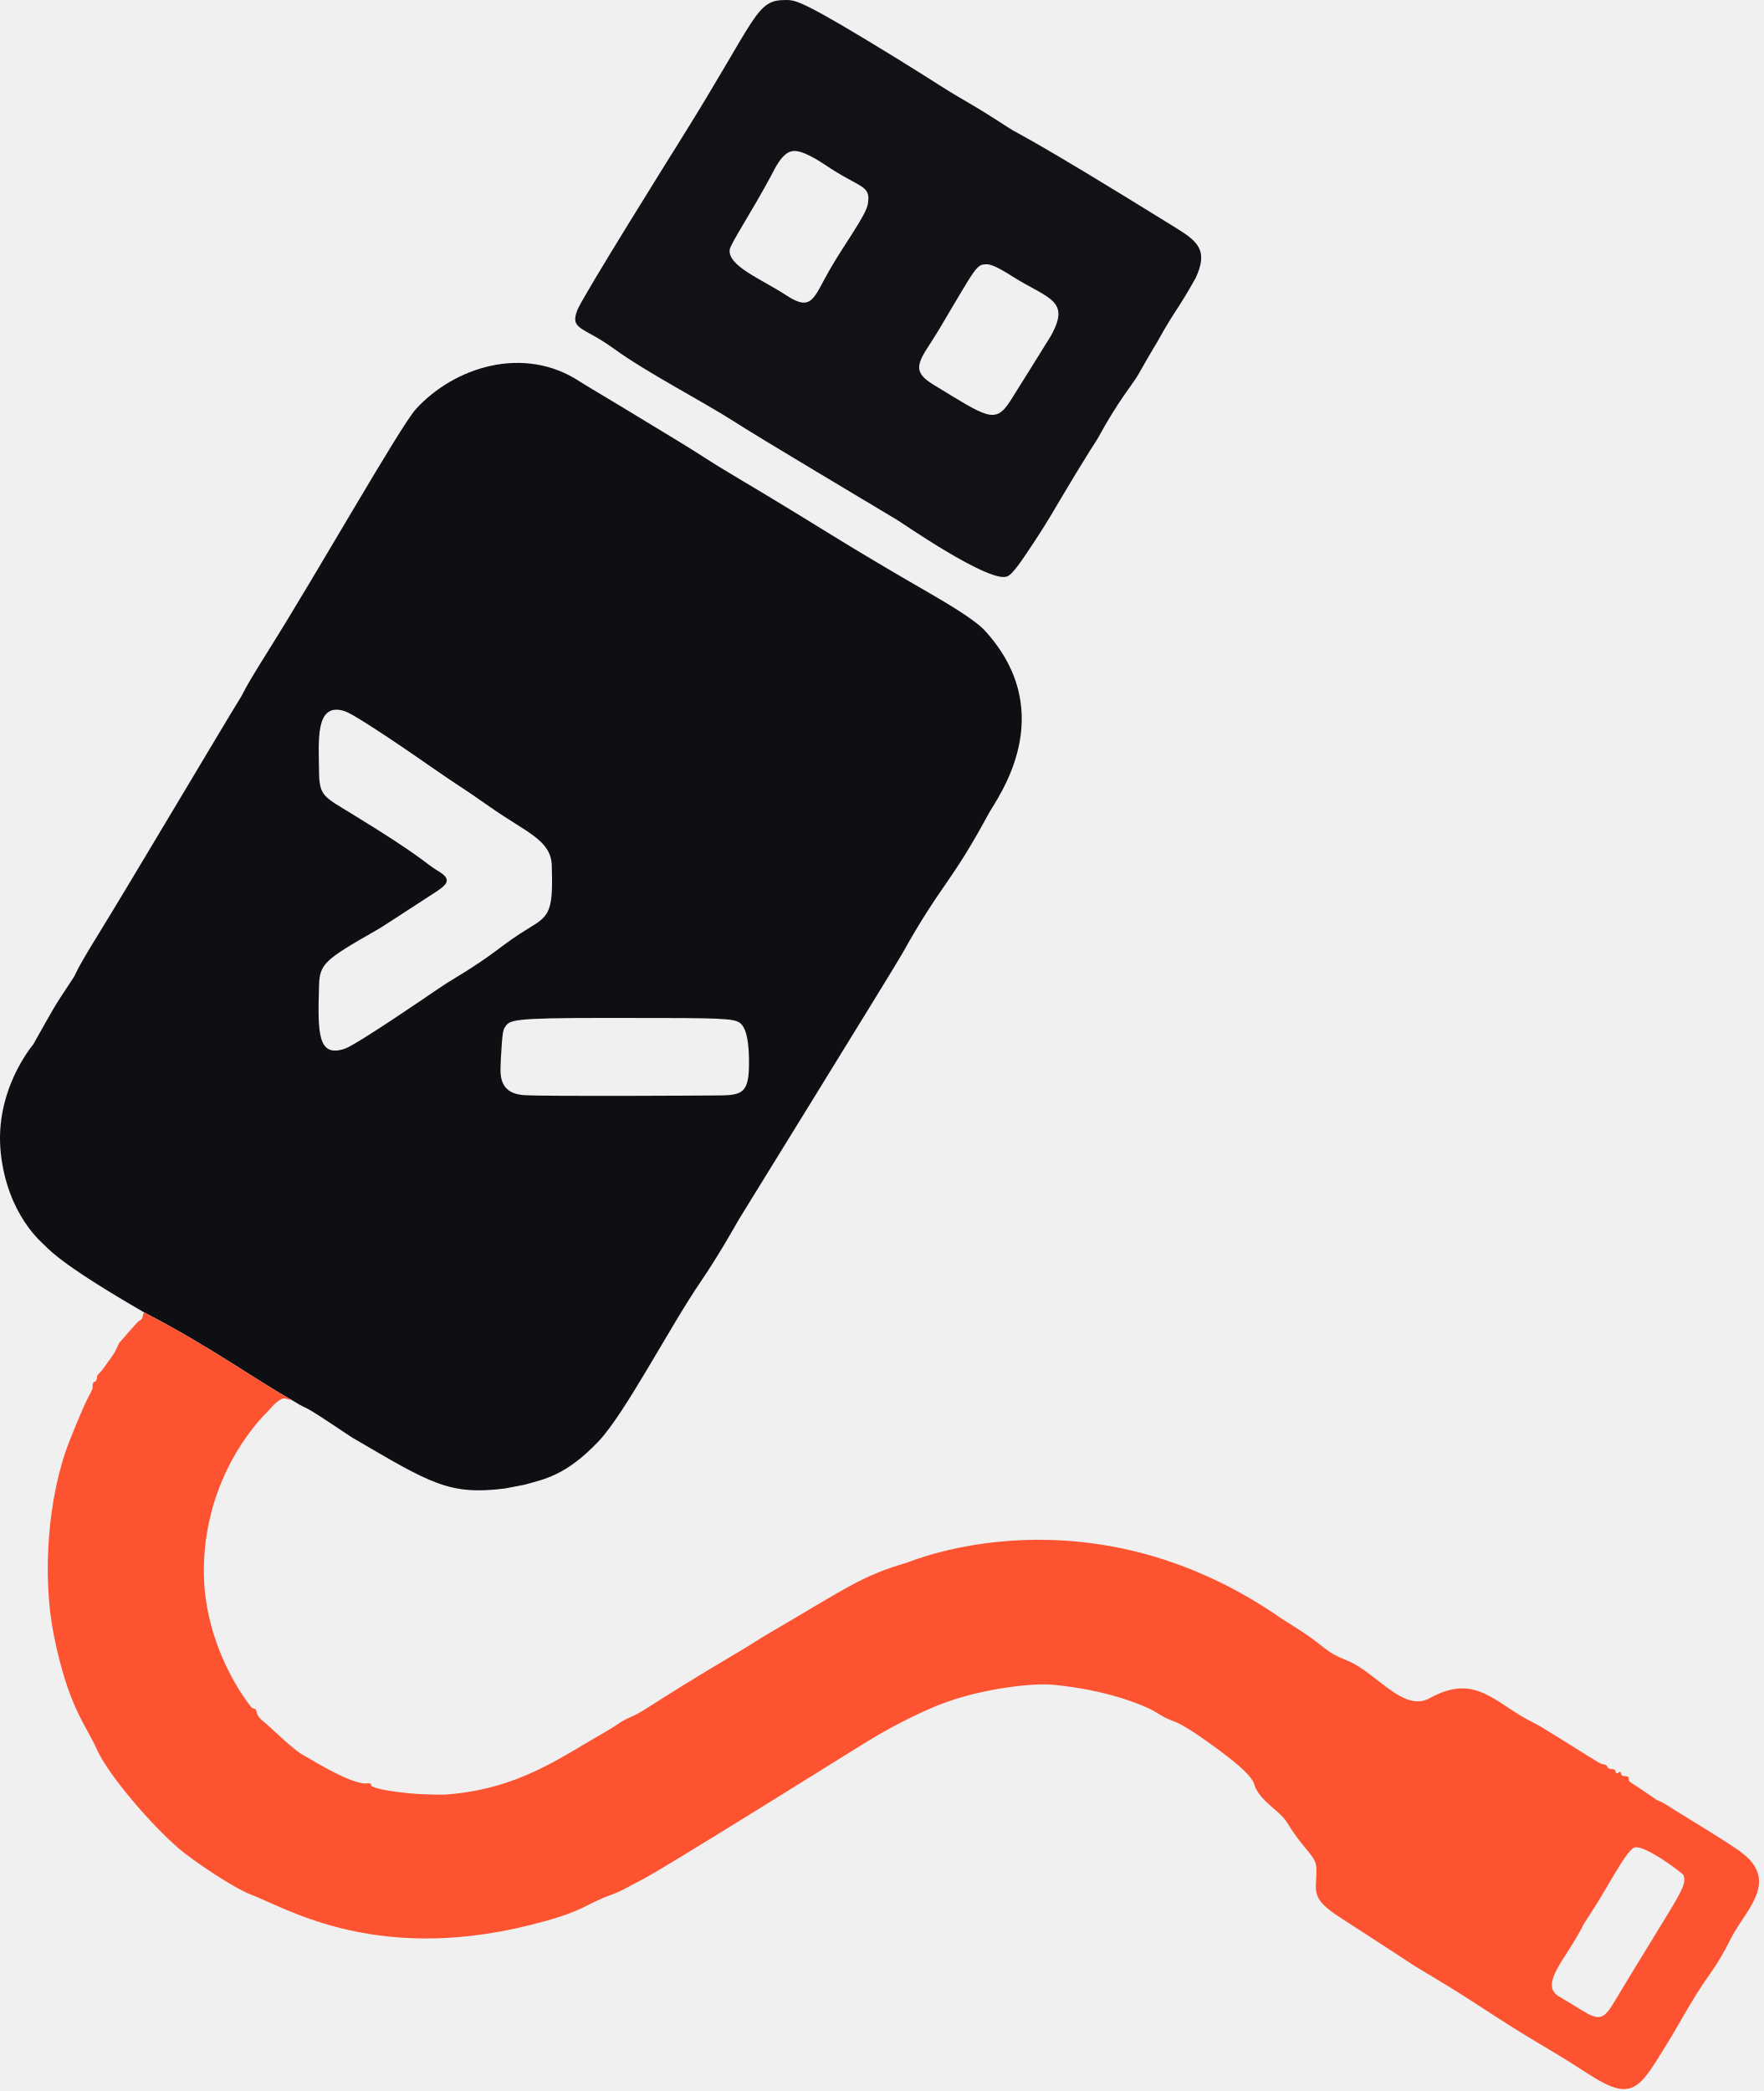
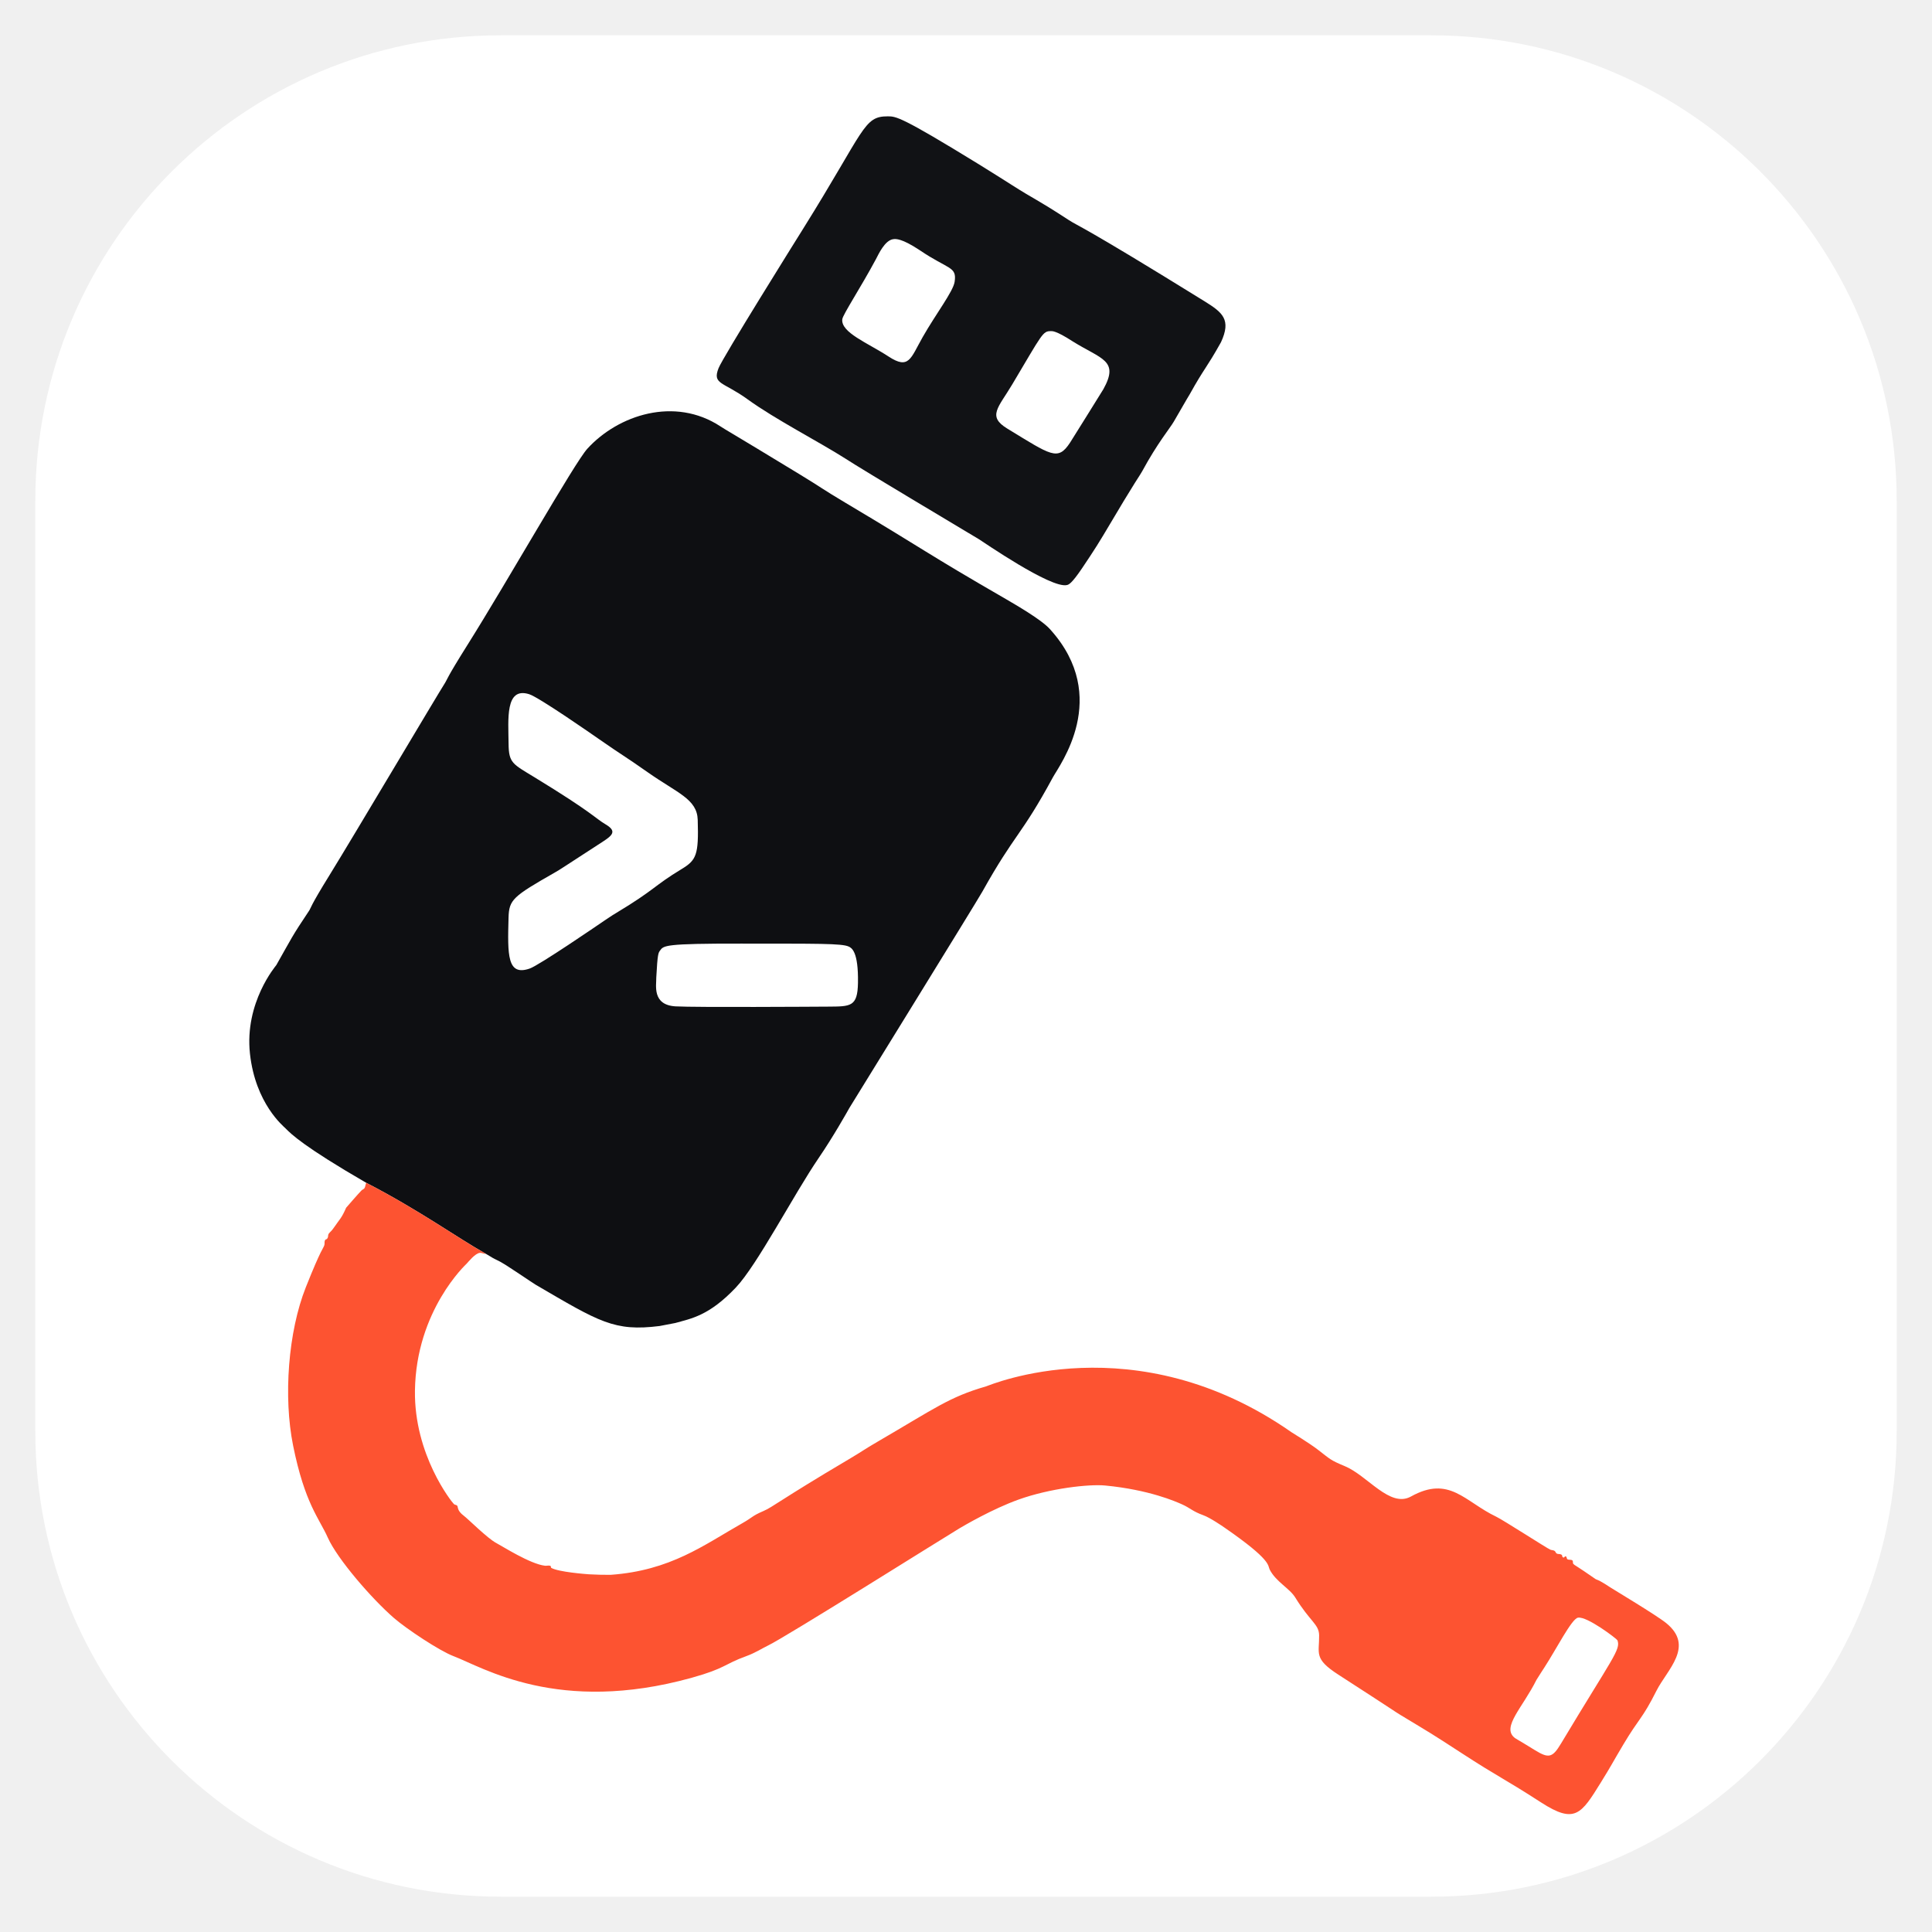
- <svg xmlns="http://www.w3.org/2000/svg" xml:space="preserve" style="fill-rule:evenodd;clip-rule:evenodd;stroke-linejoin:round;stroke-miterlimit:2" viewBox="0 0 345 409">
-   <path d="M95.585 200.271c-11.577-6.702-13.84-8.989-14.847-10.007-.39-.394-5.544-4.563-6.554-13.724-1.043-9.456 4.794-16.227 4.847-16.32 2.896-5.105 2.781-5.15 6.038-10.014.335-.5.086-.615 3.742-6.525 4.3-6.952 19.79-33.088 21.29-35.429.348-.543.147-.651 4.103-6.946 7.381-11.744 19.69-33.49 22.024-36.051 5.682-6.234 16.08-9.647 24.496-4.11 1.133.746 1.167.665 14.506 8.779 4.271 2.598 4.177 2.709 8.455 5.253 14.826 8.816 14.617 9.12 29.565 17.743 6.484 3.741 7.654 5.047 8.184 5.639 11.113 12.407 1.649 24.87.425 27.129-5.889 10.876-6.941 10.226-12.974 21.024-1.086 1.944-24.277 39.467-24.438 39.754-.423.755-2.965 5.283-5.656 9.223-4.629 6.779-11.299 19.678-15.253 23.847-4.94 5.21-8.223 5.692-11.122 6.512l-2.896.555c-8.332 1.041-11.041-.731-22.765-7.58-.59-.345-5.087-3.436-6.446-4.189-.77-.427-.776-.366-1.554-.802-.096-.054-.087-.053-1.176-.707-5.218-2.926-12.274-8.035-21.994-13.054m43.659-48.146c-1.067.731-11.865 8.123-13.606 8.729-4.147 1.441-4.087-2.447-3.897-9.347.092-3.334.786-3.898 8.558-8.34 1.18-.674 1.145-.715 7.913-5.088 2.341-1.513 3.796-2.309 1.401-3.728-2.061-1.222-2.222-2.037-13.187-8.729-3.923-2.393-4.65-2.563-4.679-6.125-.036-4.451-.664-10.501 3.789-9.1 1.813.57 11.852 7.569 12.855 8.269 4.439 3.094 4.506 2.966 8.941 6.084 5.474 3.849 9.085 4.923 9.203 8.749.2 6.491-.25 7.419-2.985 9.073-5.092 3.08-4.814 3.733-11.981 8.044-1.205.725-1.16.753-2.325 1.509m9.669 10.384c.232-4.415.39-4.534.679-4.944.671-.952.84-1.316 14.908-1.295 13.892.02 18.562-.063 19.83.552.496.241 1.779.863 1.679 6.684-.076 4.403-1.357 4.326-5.509 4.353-2.241.014-24.359.157-28.023-.047-4.384-.243-3.527-3.925-3.564-5.303" style="fill:#0d0e11;fill-opacity:.99" transform="translate(-96.913 -5.383)scale(1.3086)" />
-   <path d="M95.585 200.271c9.72 5.019 16.776 10.128 21.994 13.054-.371.035-.733-.214-1.104-.178-.895.086-2.118 1.657-2.442 1.993-.055.06-9.305 8.561-9.506 23.36-.16 11.794 6.734 20.443 7.173 20.861.16.152.458.117.596.289.201.254-.061.894 1.21 1.844.821.614 4.375 4.186 5.982 5.024 1.09.568 6.215 3.856 8.951 4.174.328.038.679-.091.992.017.135.046.058.317.182.387 1.36.757 6.347 1.131 6.905 1.172 2.006.082 1.975.098 3.977.099 11.071-.789 17.154-5.477 24.227-9.486 1.958-1.109 1.803-1.353 3.86-2.231 1.835-.784 3.053-2.035 15.698-9.513 2.731-1.615 2.656-1.7 5.409-3.301 10.382-6.04 13.118-8.186 19.874-10.128.579-.167 27.359-11.698 56.184 8.431.217.151 3.188 1.936 4.861 3.22 2.314 1.778 2.243 1.896 4.946 3.019 4.193 1.742 8.288 7.738 12.169 5.58 7.082-3.938 9.87.952 15.673 3.713 1.296.616 9.359 5.83 9.955 6.068.247.099.542.078.77.216.184.112.222.396.411.5.252.137.596.036.842.184.303.181.029.399.351.529.274.111.206-.304.5-.185.167.103.107.417.274.52.263.163.663.016.906.208.176.138.03.479.178.646.264.299.351.183 4.116 2.808.203.141.291-.07 2.691 1.516.517.342 8.519 5.131 10.287 6.573 5.251 4.283.149 8.547-1.817 12.455-2.627 5.223-3.131 4.904-6.122 9.931-2.077 3.492-1.986 3.511-4.11 6.94-3.598 5.809-4.76 7.662-10.961 3.659-7.347-4.742-7.511-4.445-14.842-9.217-5.478-3.565-5.476-3.522-11.074-6.903-.931-.562-.884-.612-11.393-7.396-4.57-2.95-3.488-3.882-3.53-7.236-.025-2.041-1.672-2.515-4.386-6.942-1.05-1.714-3.558-2.892-4.71-5.156-.391-.77.448-1.668-8.334-7.729-.293-.202-2.603-1.796-3.854-2.248-2.05-.74-2.352-1.304-3.986-2.033-1.06-.472-5.973-2.664-14.091-3.441-2.947-.282-10.137.507-15.954 2.598-4.786 1.719-10 4.785-10.831 5.274-2.05 1.205-32.06 20.073-35.246 21.574-.998.469-2.252 1.317-4.005 1.951-4.066 1.47-3.763 2.228-9.991 3.961-24.569 6.836-38.404-1.922-43.854-3.988-2.534-.961-8.591-4.979-10.932-7.009-4.027-3.491-10.415-10.852-12.163-14.794-1.555-3.507-4.218-6.216-6.377-16.927-1.796-8.91-.916-20.895 2.34-29.096 2.898-7.297 3.232-7.124 3.414-7.778.076-.274-.016-.587.101-.846.13-.285.299-.108.463-.396.224-.395.018-.452.248-.858.457-.531.497-.458.906-1.052 1.248-1.816 1.398-1.704 2.29-3.71.223-.257 2.237-2.58 2.826-3.181.16-.163.424-.22.547-.413.185-.291.151-.686.336-.977M310.8 291.686c.347-.575 1.362-2.134 1.482-2.319 2.192-3.368 4.984-8.905 6.145-9.12 1.671-.309 7.167 3.909 7.26 4.145.673 1.714-.918 3.238-10.367 18.999-1.583 2.639-2.256 2.795-4.867 1.182-3.367-2.082-3.427-2.02-3.755-2.306-2.259-1.974 1.572-5.498 4.102-10.581" style="fill:#fd502d;fill-opacity:.98" transform="translate(-96.913 -5.383)scale(1.3086)" />
-   <path d="M252.78 45.653c-2.726 4.883-3.025 4.67-5.748 9.573-.226.407-.268.376-2.93 5.031-.665 1.163-3.024 3.966-5.816 9.131-.528.976-.707.865-7.203 11.854-1.384 2.341-3.568 5.562-3.89 6.038-1.932 2.849-2.438 2.967-2.758 3.042-2.944.687-15.533-8.043-16.175-8.427-20.911-12.502-22.581-13.567-24.511-14.8-4.838-3.087-12.988-7.272-18.018-10.921-4.534-3.29-6.541-2.725-5.367-5.732.789-2.019 14.3-23.638 15.574-25.675C187.34 6.522 186.991 4.098 191.502 4.114c1.512.005 2.403.008 16.726 8.811 2.473 1.519 5.627 3.529 6.114 3.839 4.27 2.722 4.399 2.487 10.389 6.393 1.952 1.273 2.182.831 24.997 14.958 3.364 2.083 4.97 3.384 3.052 7.538m-27.281-.151c5.294 3.309 8.617 3.453 5.642 8.805-.194.349-6.051 9.713-6.137 9.842-2.25 3.41-3.444 2.323-11.534-2.606-3.723-2.268-1.642-3.831.908-8.117 5.593-9.398 5.602-9.812 7.121-9.806.177 0 .856-.158 4 1.882m-28.15-16.779c5.343 3.625 6.874 2.962 6.437 5.83-.273 1.791-3.436 5.876-5.882 10.177-2.222 3.911-2.502 6.026-6.272 3.556-3.786-2.481-8.791-4.396-8.508-6.849.099-.856 3.379-5.815 6.182-11.042.475-.885 1.634-3.51 3.225-3.694.416-.048 1.502-.173 4.818 2.022" style="fill:#0d0e11;fill-opacity:.98" transform="translate(-96.913 -5.383)scale(1.3086)" />
+ <svg xmlns="http://www.w3.org/2000/svg" xml:space="preserve" style="     fill-rule: evenodd;     clip-rule: evenodd;     stroke-linejoin: round;     stroke-miterlimit: 2;   " viewBox="-60 -28 465 465">
+   <rect x="-51.5" y="-19.5" width="448" height="448" rx="112" fill="#fff" />
+   <path d="M95.585 200.271c-11.577-6.702-13.84-8.989-14.847-10.007-.39-.394-5.544-4.563-6.554-13.724-1.043-9.456 4.794-16.227 4.847-16.32 2.896-5.105 2.781-5.15 6.038-10.014.335-.5.086-.615 3.742-6.525 4.3-6.952 19.79-33.088 21.29-35.429.348-.543.147-.651 4.103-6.946 7.381-11.744 19.69-33.49 22.024-36.051 5.682-6.234 16.08-9.647 24.496-4.11 1.133.746 1.167.665 14.506 8.779 4.271 2.598 4.177 2.709 8.455 5.253 14.826 8.816 14.617 9.12 29.565 17.743 6.484 3.741 7.654 5.047 8.184 5.639 11.113 12.407 1.649 24.87.425 27.129-5.889 10.876-6.941 10.226-12.974 21.024-1.086 1.944-24.277 39.467-24.438 39.754-.423.755-2.965 5.283-5.656 9.223-4.629 6.779-11.299 19.678-15.253 23.847-4.94 5.21-8.223 5.692-11.122 6.512l-2.896.555c-8.332 1.041-11.041-.731-22.765-7.58-.59-.345-5.087-3.436-6.446-4.189-.77-.427-.776-.366-1.554-.802-.096-.054-.087-.053-1.176-.707-5.218-2.926-12.274-8.035-21.994-13.054m43.659-48.146c-1.067.731-11.865 8.123-13.606 8.729-4.147 1.441-4.087-2.447-3.897-9.347.092-3.334.786-3.898 8.558-8.34 1.18-.674 1.145-.715 7.913-5.088 2.341-1.513 3.796-2.309 1.401-3.728-2.061-1.222-2.222-2.037-13.187-8.729-3.923-2.393-4.65-2.563-4.679-6.125-.036-4.451-.664-10.501 3.789-9.1 1.813.57 11.852 7.569 12.855 8.269 4.439 3.094 4.506 2.966 8.941 6.084 5.474 3.849 9.085 4.923 9.203 8.749.2 6.491-.25 7.419-2.985 9.073-5.092 3.08-4.814 3.733-11.981 8.044-1.205.725-1.16.753-2.325 1.509m9.669 10.384c.232-4.415.39-4.534.679-4.944.671-.952.84-1.316 14.908-1.295 13.892.02 18.562-.063 19.83.552.496.241 1.779.863 1.679 6.684-.076 4.403-1.357 4.326-5.509 4.353-2.241.014-24.359.157-28.023-.047-4.384-.243-3.527-3.925-3.564-5.303" style="fill: #0d0e11; fill-opacity: 0.99" transform="translate(-96.913 -5.383)scale(1.3086)" />
+   <path d="M95.585 200.271c9.72 5.019 16.776 10.128 21.994 13.054-.371.035-.733-.214-1.104-.178-.895.086-2.118 1.657-2.442 1.993-.055.06-9.305 8.561-9.506 23.36-.16 11.794 6.734 20.443 7.173 20.861.16.152.458.117.596.289.201.254-.061.894 1.21 1.844.821.614 4.375 4.186 5.982 5.024 1.09.568 6.215 3.856 8.951 4.174.328.038.679-.091.992.017.135.046.058.317.182.387 1.36.757 6.347 1.131 6.905 1.172 2.006.082 1.975.098 3.977.099 11.071-.789 17.154-5.477 24.227-9.486 1.958-1.109 1.803-1.353 3.86-2.231 1.835-.784 3.053-2.035 15.698-9.513 2.731-1.615 2.656-1.7 5.409-3.301 10.382-6.04 13.118-8.186 19.874-10.128.579-.167 27.359-11.698 56.184 8.431.217.151 3.188 1.936 4.861 3.22 2.314 1.778 2.243 1.896 4.946 3.019 4.193 1.742 8.288 7.738 12.169 5.58 7.082-3.938 9.87.952 15.673 3.713 1.296.616 9.359 5.83 9.955 6.068.247.099.542.078.77.216.184.112.222.396.411.5.252.137.596.036.842.184.303.181.029.399.351.529.274.111.206-.304.5-.185.167.103.107.417.274.52.263.163.663.016.906.208.176.138.03.479.178.646.264.299.351.183 4.116 2.808.203.141.291-.07 2.691 1.516.517.342 8.519 5.131 10.287 6.573 5.251 4.283.149 8.547-1.817 12.455-2.627 5.223-3.131 4.904-6.122 9.931-2.077 3.492-1.986 3.511-4.11 6.94-3.598 5.809-4.76 7.662-10.961 3.659-7.347-4.742-7.511-4.445-14.842-9.217-5.478-3.565-5.476-3.522-11.074-6.903-.931-.562-.884-.612-11.393-7.396-4.57-2.95-3.488-3.882-3.53-7.236-.025-2.041-1.672-2.515-4.386-6.942-1.05-1.714-3.558-2.892-4.71-5.156-.391-.77.448-1.668-8.334-7.729-.293-.202-2.603-1.796-3.854-2.248-2.05-.74-2.352-1.304-3.986-2.033-1.06-.472-5.973-2.664-14.091-3.441-2.947-.282-10.137.507-15.954 2.598-4.786 1.719-10 4.785-10.831 5.274-2.05 1.205-32.06 20.073-35.246 21.574-.998.469-2.252 1.317-4.005 1.951-4.066 1.47-3.763 2.228-9.991 3.961-24.569 6.836-38.404-1.922-43.854-3.988-2.534-.961-8.591-4.979-10.932-7.009-4.027-3.491-10.415-10.852-12.163-14.794-1.555-3.507-4.218-6.216-6.377-16.927-1.796-8.91-.916-20.895 2.34-29.096 2.898-7.297 3.232-7.124 3.414-7.778.076-.274-.016-.587.101-.846.13-.285.299-.108.463-.396.224-.395.018-.452.248-.858.457-.531.497-.458.906-1.052 1.248-1.816 1.398-1.704 2.29-3.71.223-.257 2.237-2.58 2.826-3.181.16-.163.424-.22.547-.413.185-.291.151-.686.336-.977M310.8 291.686c.347-.575 1.362-2.134 1.482-2.319 2.192-3.368 4.984-8.905 6.145-9.12 1.671-.309 7.167 3.909 7.26 4.145.673 1.714-.918 3.238-10.367 18.999-1.583 2.639-2.256 2.795-4.867 1.182-3.367-2.082-3.427-2.02-3.755-2.306-2.259-1.974 1.572-5.498 4.102-10.581" style="fill: #fd502d; fill-opacity: 0.98" transform="translate(-96.913 -5.383)scale(1.3086)" />
+   <path d="M252.78 45.653c-2.726 4.883-3.025 4.67-5.748 9.573-.226.407-.268.376-2.93 5.031-.665 1.163-3.024 3.966-5.816 9.131-.528.976-.707.865-7.203 11.854-1.384 2.341-3.568 5.562-3.89 6.038-1.932 2.849-2.438 2.967-2.758 3.042-2.944.687-15.533-8.043-16.175-8.427-20.911-12.502-22.581-13.567-24.511-14.8-4.838-3.087-12.988-7.272-18.018-10.921-4.534-3.29-6.541-2.725-5.367-5.732.789-2.019 14.3-23.638 15.574-25.675C187.34 6.522 186.991 4.098 191.502 4.114c1.512.005 2.403.008 16.726 8.811 2.473 1.519 5.627 3.529 6.114 3.839 4.27 2.722 4.399 2.487 10.389 6.393 1.952 1.273 2.182.831 24.997 14.958 3.364 2.083 4.97 3.384 3.052 7.538m-27.281-.151c5.294 3.309 8.617 3.453 5.642 8.805-.194.349-6.051 9.713-6.137 9.842-2.25 3.41-3.444 2.323-11.534-2.606-3.723-2.268-1.642-3.831.908-8.117 5.593-9.398 5.602-9.812 7.121-9.806.177 0 .856-.158 4 1.882m-28.15-16.779c5.343 3.625 6.874 2.962 6.437 5.83-.273 1.791-3.436 5.876-5.882 10.177-2.222 3.911-2.502 6.026-6.272 3.556-3.786-2.481-8.791-4.396-8.508-6.849.099-.856 3.379-5.815 6.182-11.042.475-.885 1.634-3.51 3.225-3.694.416-.048 1.502-.173 4.818 2.022" style="fill: #0d0e11; fill-opacity: 0.98" transform="translate(-96.913 -5.383)scale(1.3086)" />
</svg>
